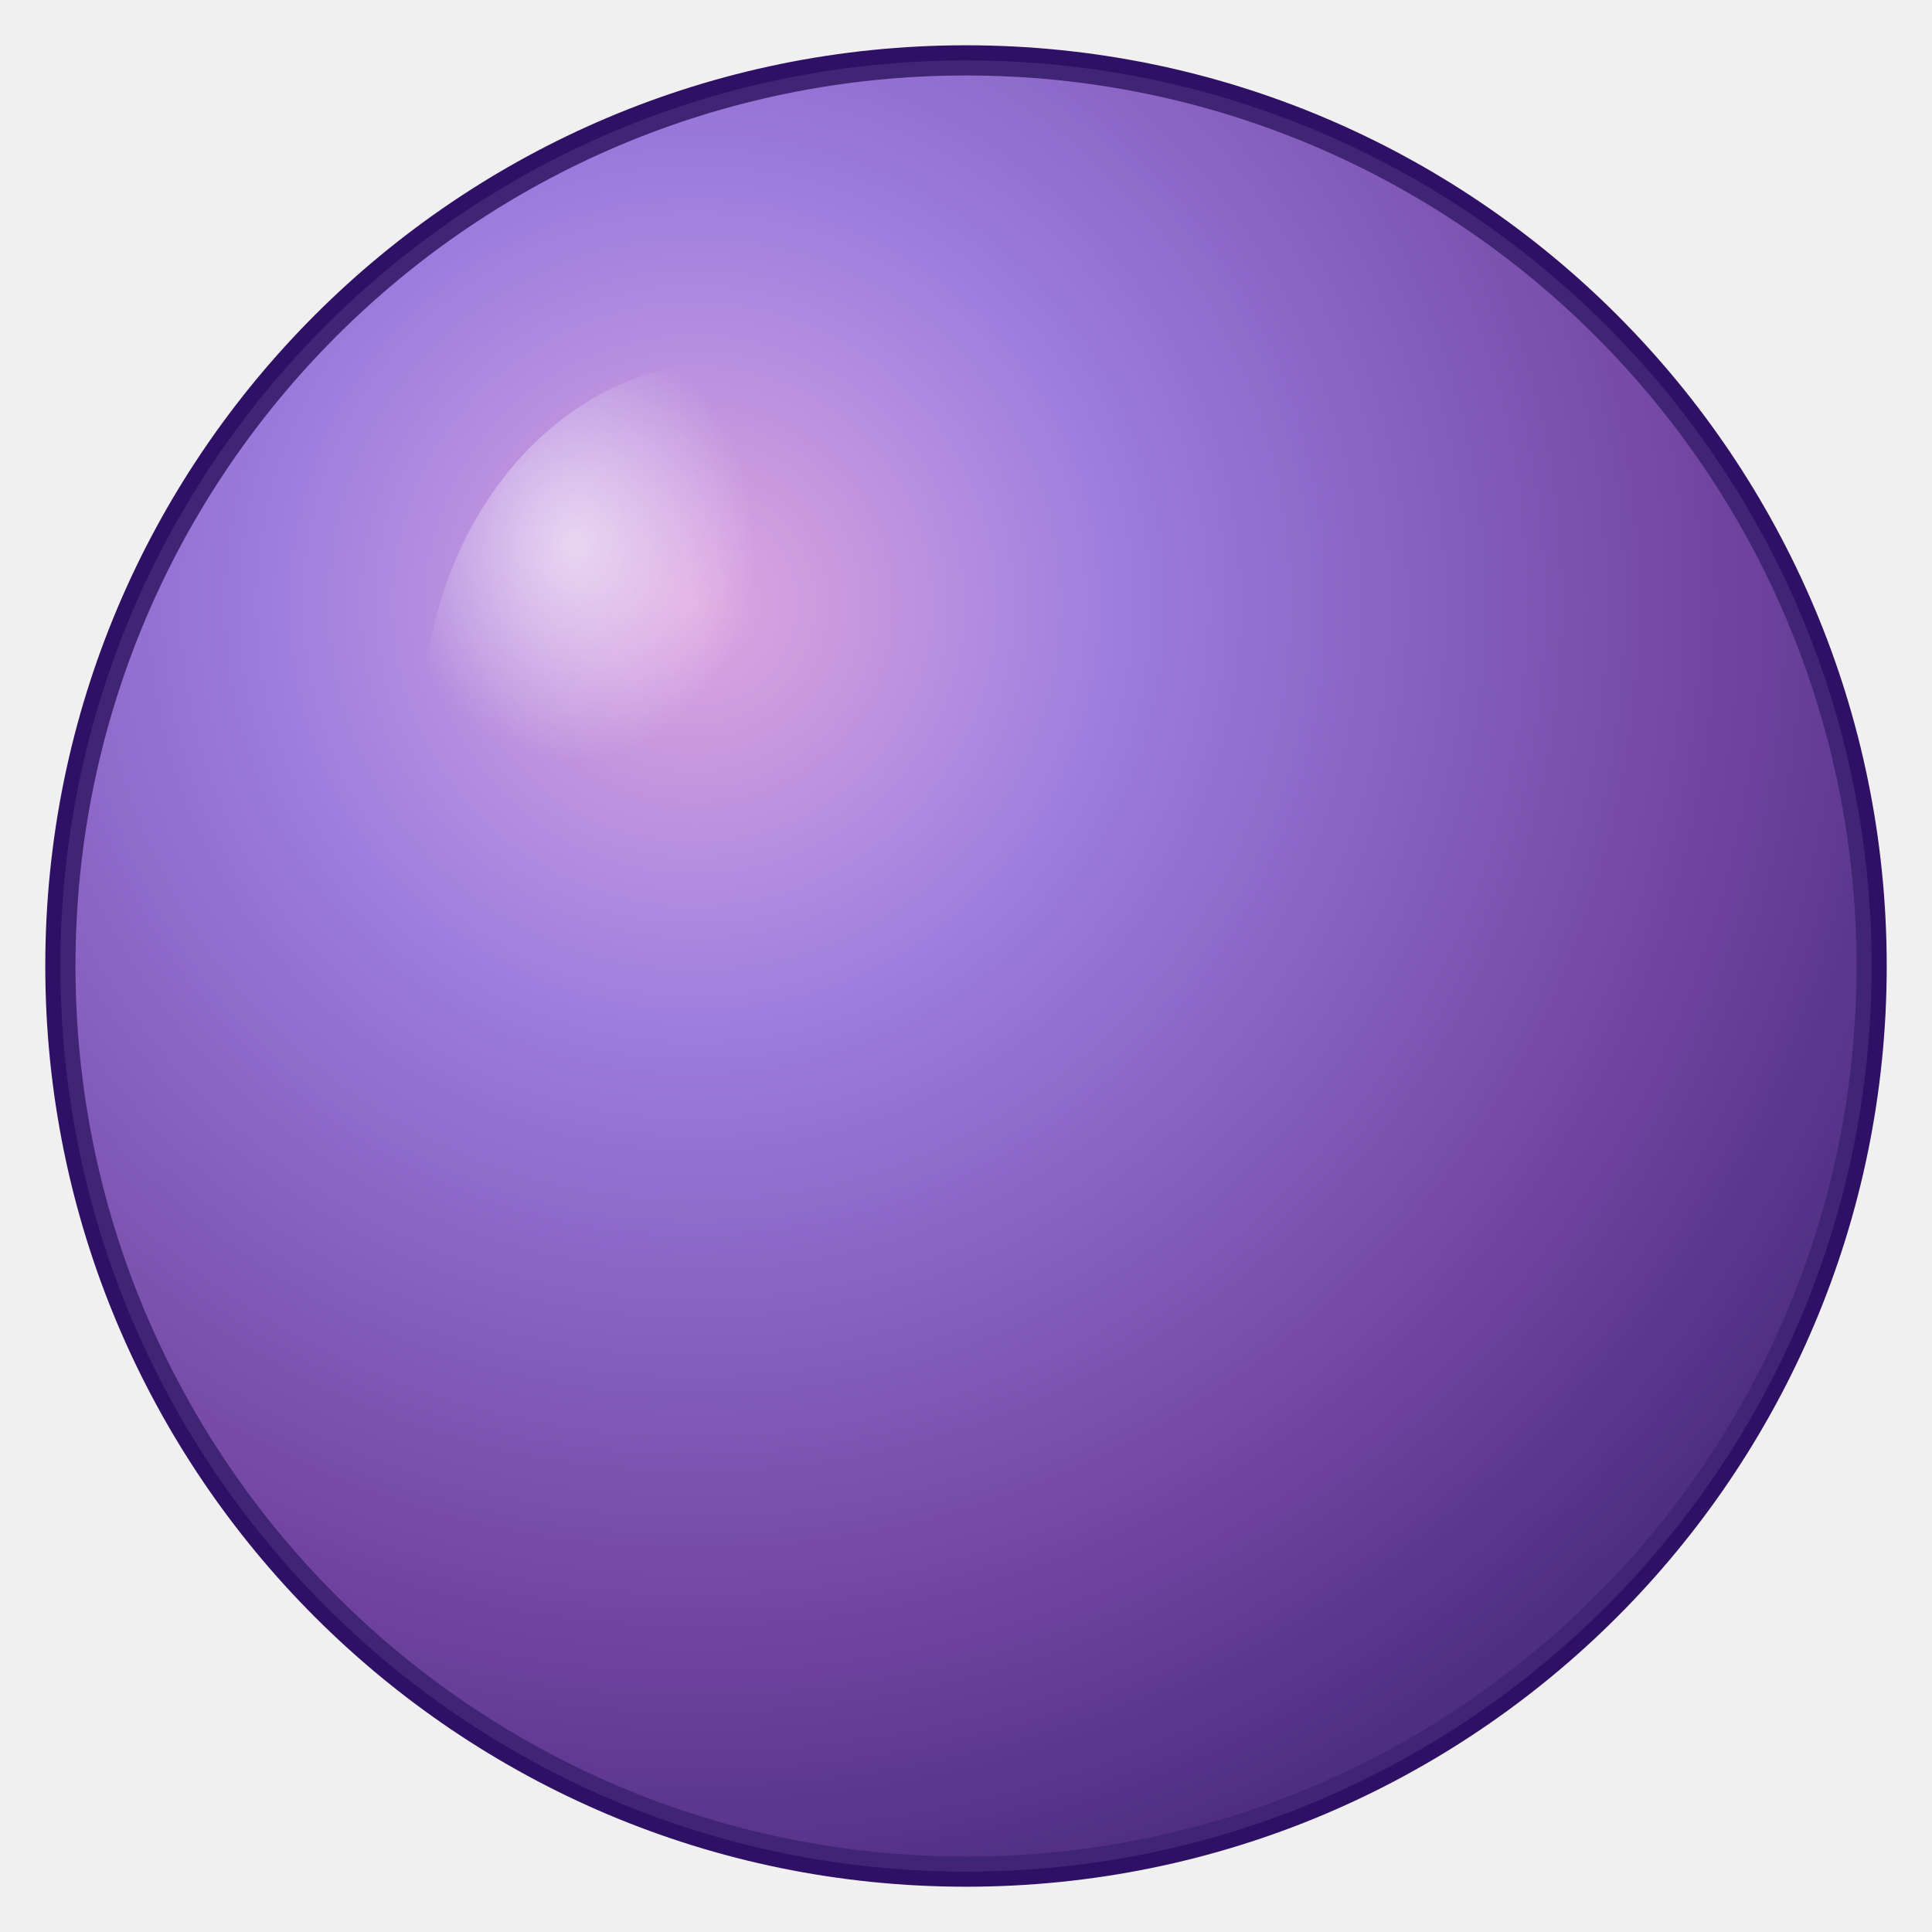
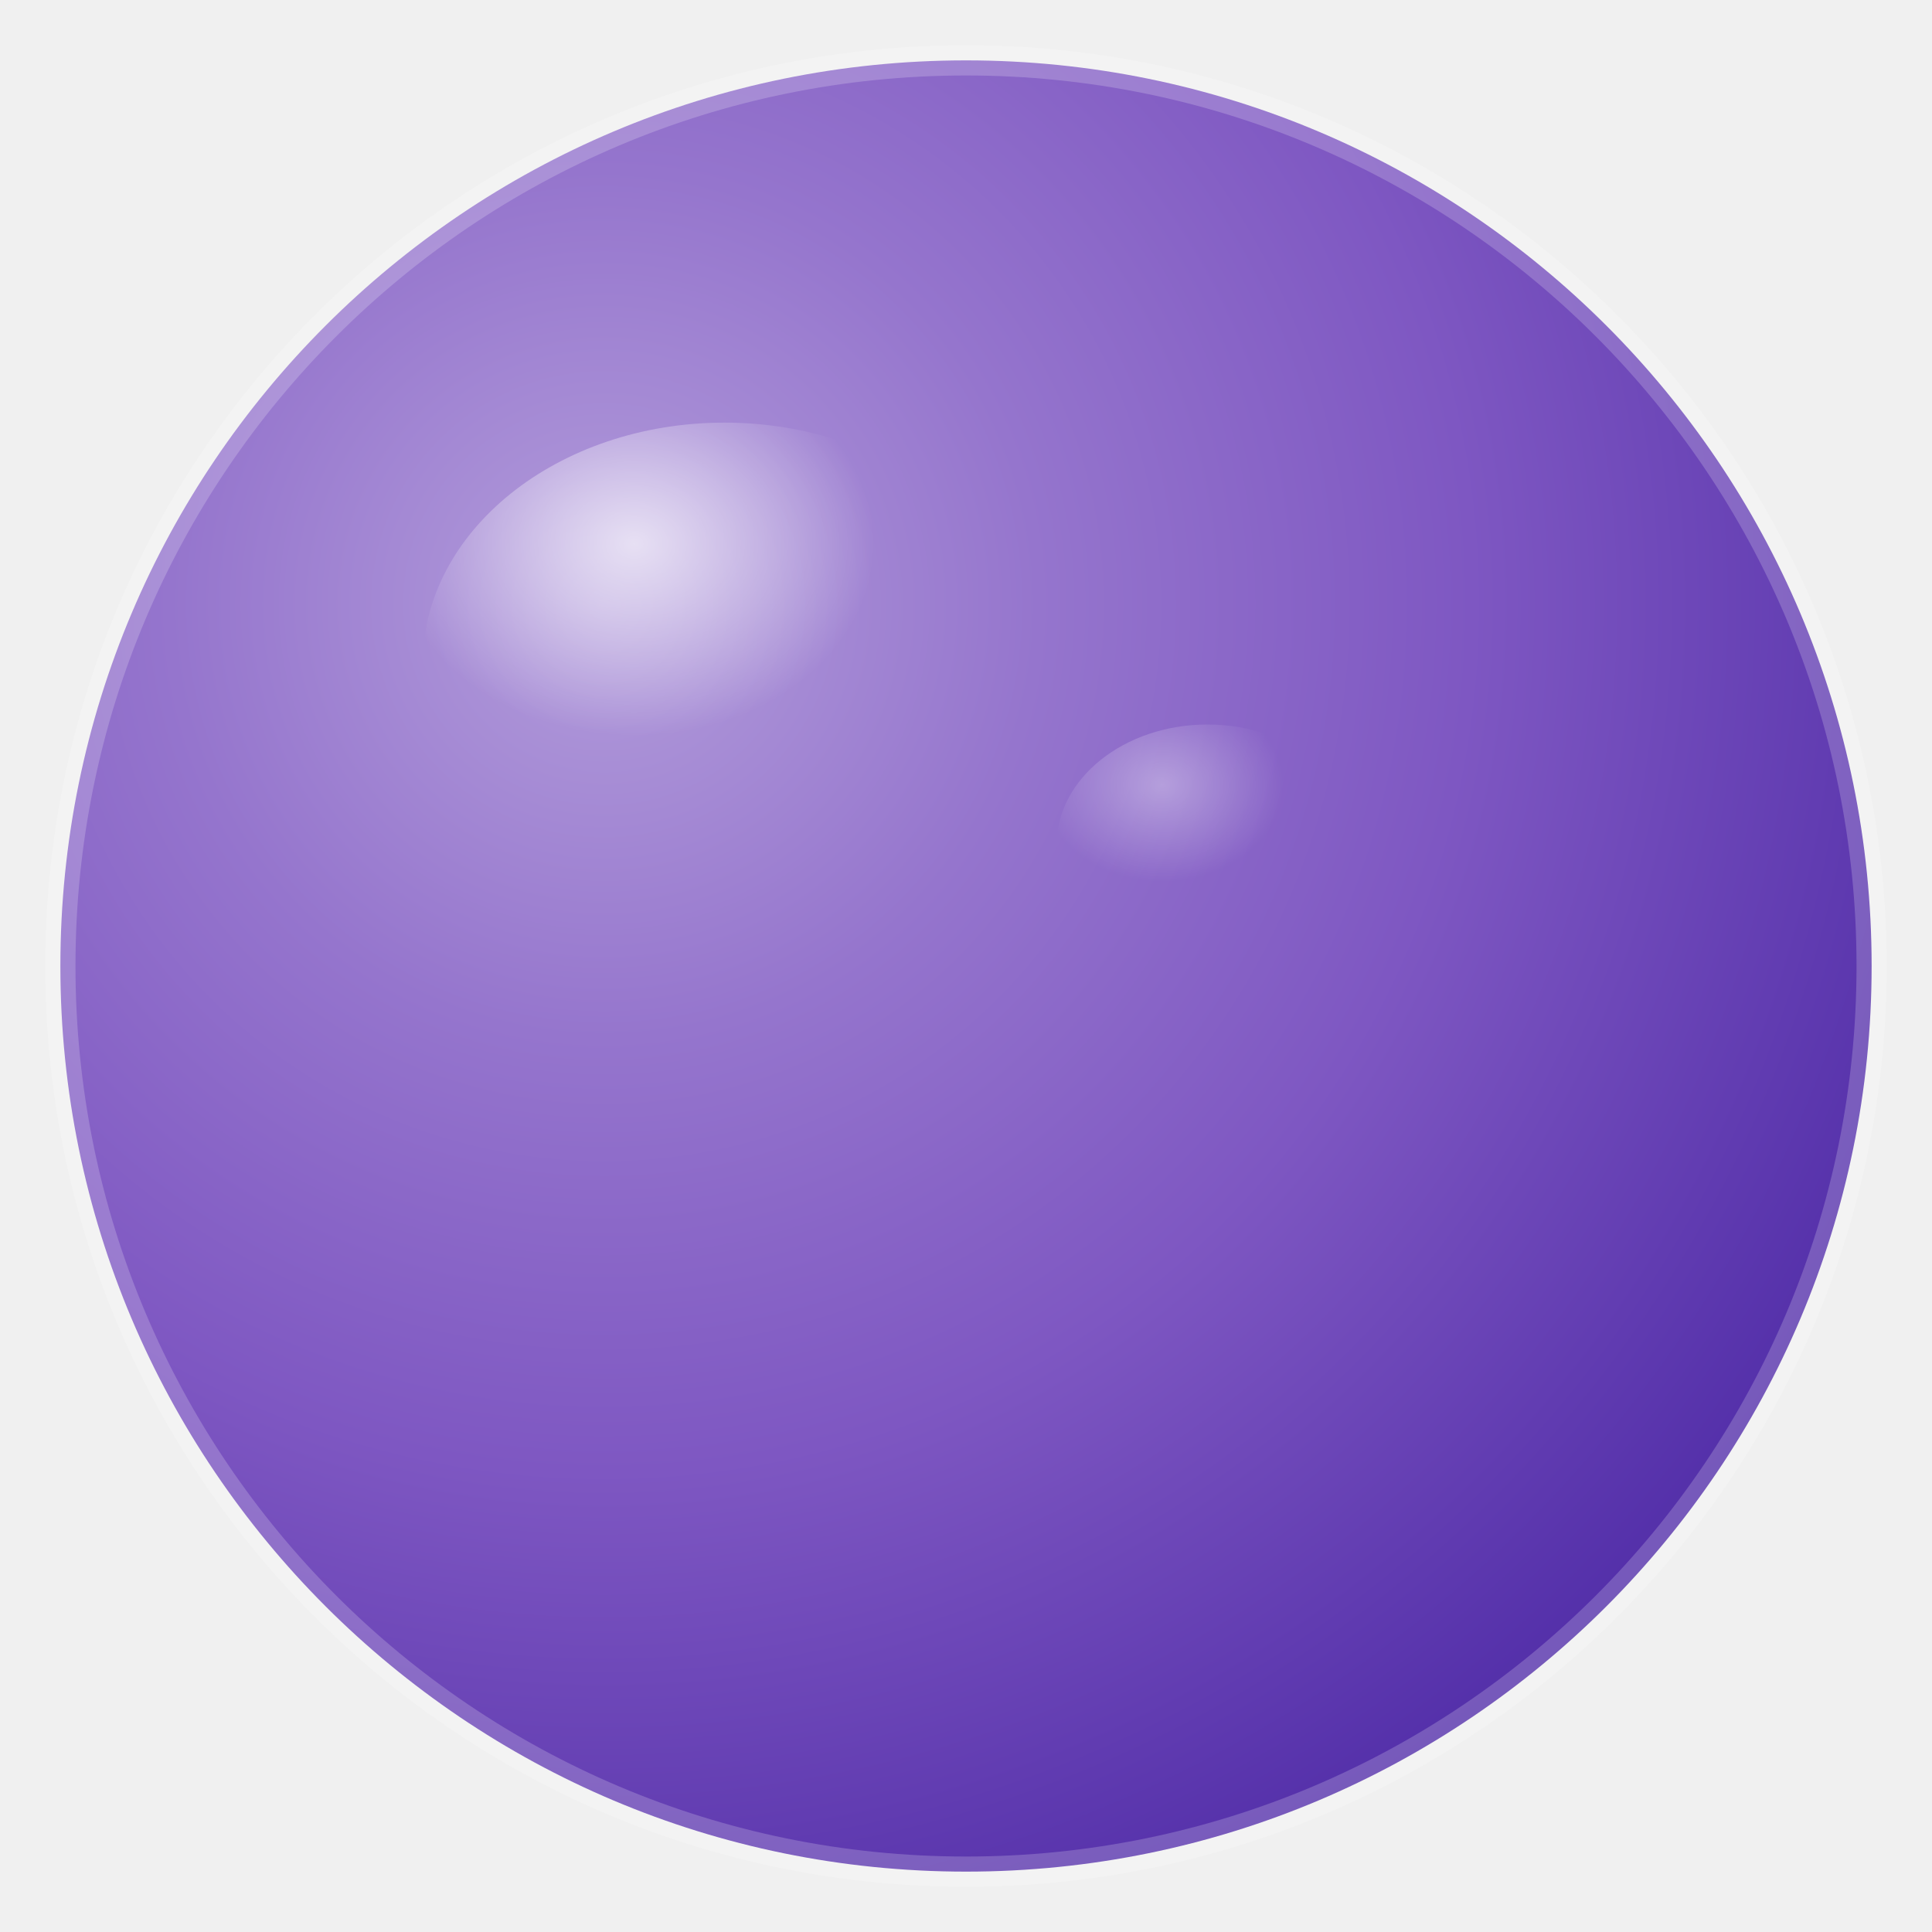
<svg xmlns="http://www.w3.org/2000/svg" width="64" height="64" viewBox="0 0 64 64">
  <defs>
-     <radialGradient id="grapeGrad" cx="0.35" cy="0.3" r="0.8">
-       <stop offset="0%" stop-color="#DDA0DD" />
-       <stop offset="30%" stop-color="#9370DB" />
-       <stop offset="70%" stop-color="#663399" />
-       <stop offset="100%" stop-color="#2E1065" />
+     <radialGradient id="grapeGradient" cx="0.3" cy="0.3" r="0.8">
+       <stop offset="0%" stop-color="#B39DDB" />
+       <stop offset="30%" stop-color="#9575CD" />
+       <stop offset="60%" stop-color="#7E57C2" />
+       <stop offset="100%" stop-color="#512DA8" />
    </radialGradient>
-     <radialGradient id="highlight" cx="0.25" cy="0.25" r="0.3">
-       <stop offset="0%" stop-color="#FFFFFF" stop-opacity="0.6" />
+     <radialGradient id="grapeHighlight" cx="0.35" cy="0.25" r="0.4">
+       <stop offset="0%" stop-color="#FFFFFF" stop-opacity="0.7" />
      <stop offset="100%" stop-color="#FFFFFF" stop-opacity="0" />
    </radialGradient>
  </defs>
-   <circle cx="32" cy="32" r="30" fill="url(#grapeGrad)" stroke="#2E1065" stroke-width="1" />
-   <ellipse cx="24" cy="24" rx="10" ry="12" fill="url(#highlight)" />
-   <circle cx="32" cy="32" r="30" fill="#E6E6FA" opacity="0.1" />
+   <circle cx="32" cy="32" r="30" fill="url(#grapeGradient)" />
+   <ellipse cx="24" cy="22" rx="10" ry="8" fill="url(#grapeHighlight)" />
+   <ellipse cx="40" cy="28" rx="5" ry="4" fill="url(#grapeHighlight)" opacity="0.5" />
+   <ellipse cx="32" cy="32" rx="30" ry="30" fill="none" stroke="#FFFFFF" stroke-width="1" opacity="0.2" />
</svg>
